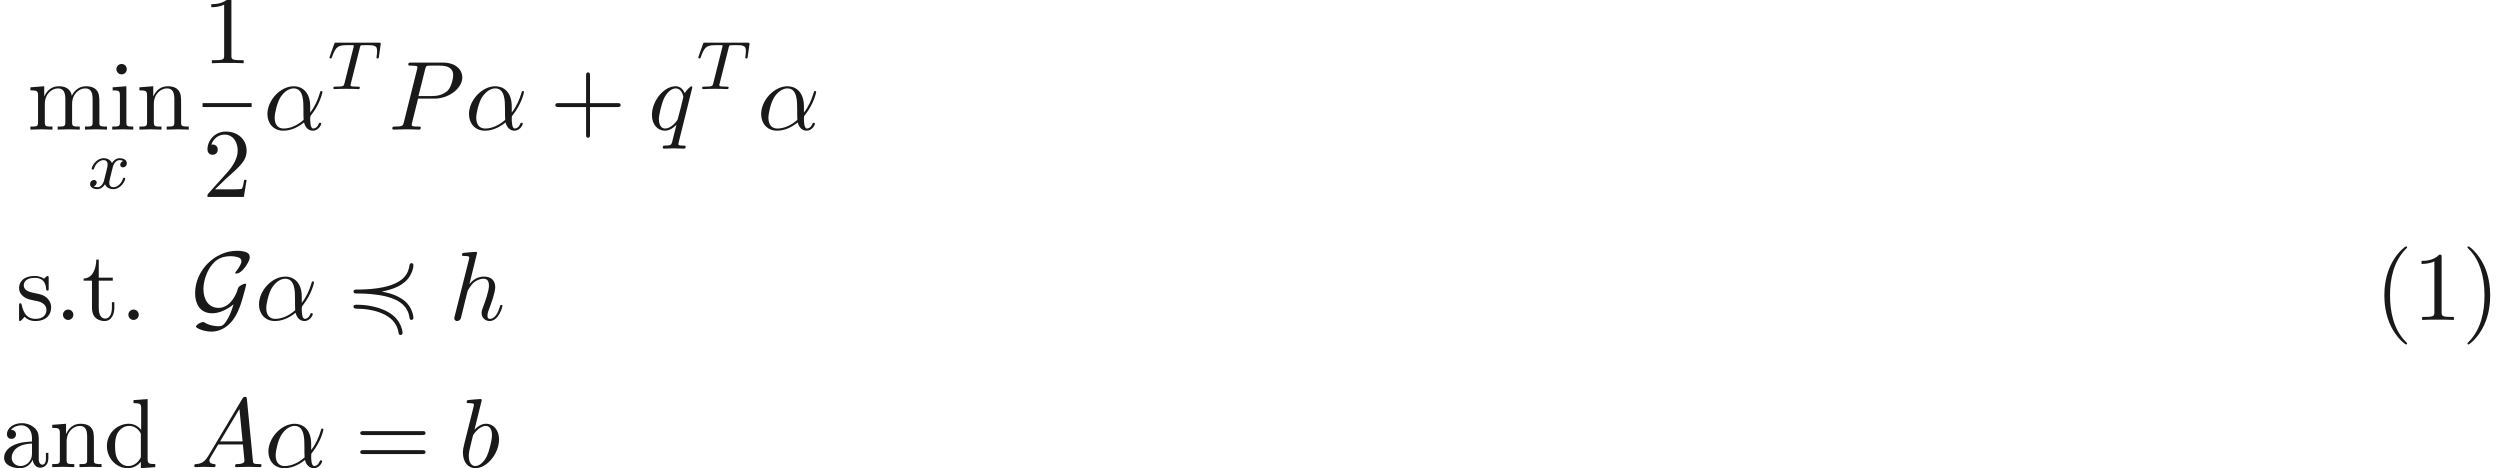
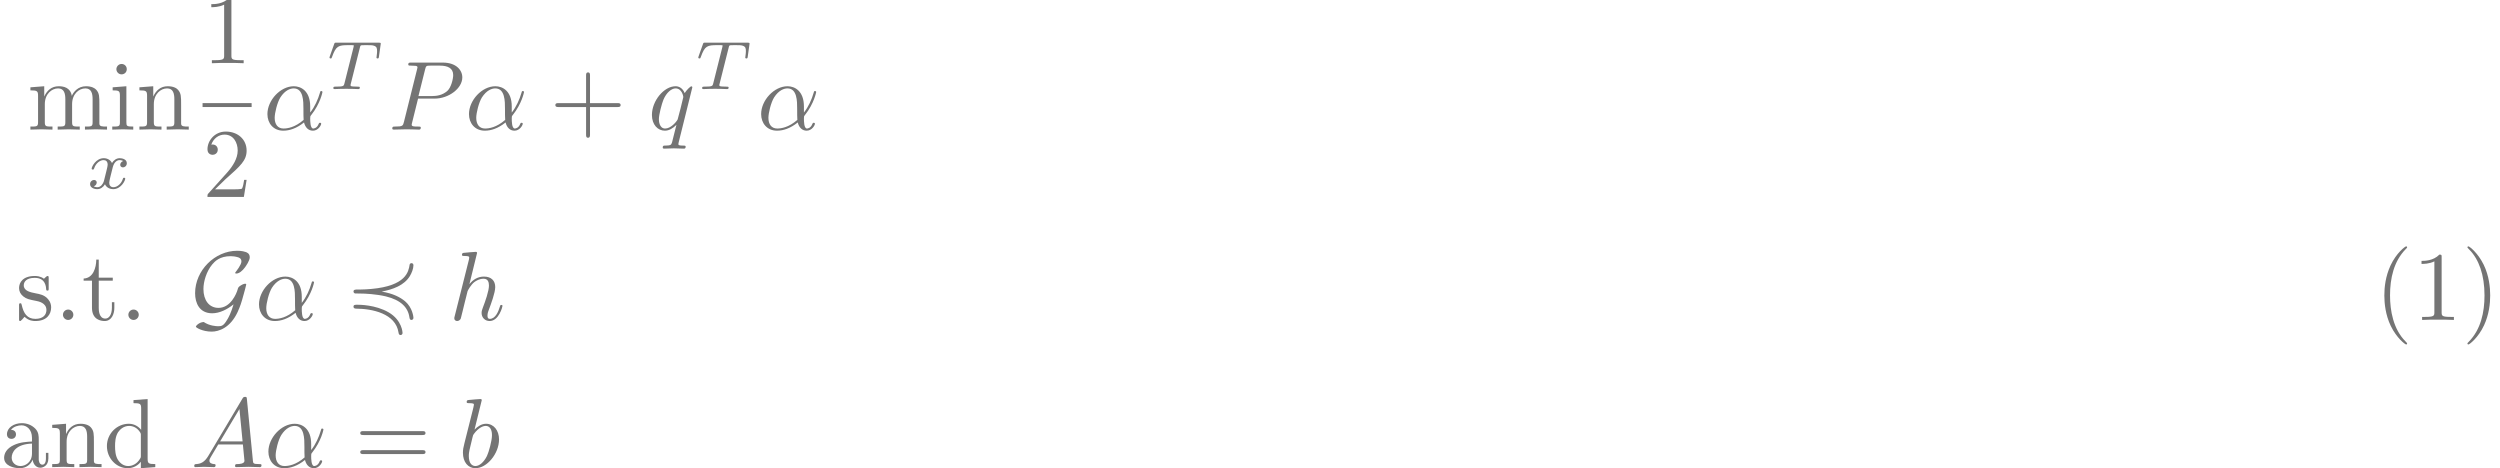
<svg xmlns="http://www.w3.org/2000/svg" xmlns:ns1="http://github.com/leegao/readme2tex/" xmlns:xlink="http://www.w3.org/1999/xlink" height="47.432pt" ns1:offset="0" version="1.1" viewBox="98.56 -51.078 253.848 47.432" width="253.848pt">
  <defs>
    <path d="M3.298 2.391C3.298 2.361 3.298 2.341 3.128 2.172C1.883 0.917 1.564 -0.966 1.564 -2.491C1.564 -4.224 1.943 -5.958 3.168 -7.203C3.298 -7.323 3.298 -7.342 3.298 -7.372C3.298 -7.442 3.258 -7.472 3.198 -7.472C3.098 -7.472 2.202 -6.795 1.614 -5.529C1.106 -4.433 0.986 -3.328 0.986 -2.491C0.986 -1.714 1.096 -0.508 1.644 0.618C2.242 1.843 3.098 2.491 3.198 2.491C3.258 2.491 3.298 2.461 3.298 2.391Z" id="g4-40" />
    <path d="M2.879 -2.491C2.879 -3.268 2.77 -4.473 2.222 -5.599C1.624 -6.824 0.767 -7.472 0.667 -7.472C0.608 -7.472 0.568 -7.432 0.568 -7.372C0.568 -7.342 0.568 -7.323 0.757 -7.143C1.733 -6.157 2.301 -4.573 2.301 -2.491C2.301 -0.787 1.933 0.966 0.697 2.222C0.568 2.341 0.568 2.361 0.568 2.391C0.568 2.451 0.608 2.491 0.667 2.491C0.767 2.491 1.664 1.813 2.252 0.548C2.76 -0.548 2.879 -1.654 2.879 -2.491Z" id="g4-41" />
    <path d="M4.075 -2.291H6.854C6.994 -2.291 7.183 -2.291 7.183 -2.491S6.994 -2.69 6.854 -2.69H4.075V-5.479C4.075 -5.619 4.075 -5.808 3.875 -5.808S3.676 -5.619 3.676 -5.479V-2.69H0.887C0.747 -2.69 0.558 -2.69 0.558 -2.491S0.747 -2.291 0.887 -2.291H3.676V0.498C3.676 0.638 3.676 0.827 3.875 0.827S4.075 0.638 4.075 0.498V-2.291Z" id="g4-43" />
    <path d="M1.913 -0.528C1.913 -0.817 1.674 -1.056 1.385 -1.056S0.857 -0.817 0.857 -0.528S1.096 0 1.385 0S1.913 -0.239 1.913 -0.528Z" id="g4-46" />
    <path d="M2.929 -6.376C2.929 -6.615 2.929 -6.635 2.7 -6.635C2.082 -5.998 1.205 -5.998 0.887 -5.998V-5.689C1.086 -5.689 1.674 -5.689 2.192 -5.948V-0.787C2.192 -0.428 2.162 -0.309 1.265 -0.309H0.946V0C1.295 -0.03 2.162 -0.03 2.56 -0.03S3.826 -0.03 4.174 0V-0.309H3.856C2.959 -0.309 2.929 -0.418 2.929 -0.787V-6.376Z" id="g4-49" />
    <path d="M1.265 -0.767L2.321 -1.793C3.875 -3.168 4.473 -3.706 4.473 -4.702C4.473 -5.838 3.577 -6.635 2.361 -6.635C1.235 -6.635 0.498 -5.719 0.498 -4.832C0.498 -4.274 0.996 -4.274 1.026 -4.274C1.196 -4.274 1.544 -4.394 1.544 -4.802C1.544 -5.061 1.365 -5.32 1.016 -5.32C0.936 -5.32 0.917 -5.32 0.887 -5.31C1.116 -5.958 1.654 -6.326 2.232 -6.326C3.138 -6.326 3.567 -5.519 3.567 -4.702C3.567 -3.905 3.068 -3.118 2.521 -2.501L0.608 -0.369C0.498 -0.259 0.498 -0.239 0.498 0H4.194L4.473 -1.733H4.224C4.174 -1.435 4.105 -0.996 4.005 -0.847C3.935 -0.767 3.278 -0.767 3.059 -0.767H1.265Z" id="g4-50" />
    <path d="M6.844 -3.258C6.994 -3.258 7.183 -3.258 7.183 -3.457S6.994 -3.656 6.854 -3.656H0.887C0.747 -3.656 0.558 -3.656 0.558 -3.457S0.747 -3.258 0.897 -3.258H6.844ZM6.854 -1.325C6.994 -1.325 7.183 -1.325 7.183 -1.524S6.994 -1.724 6.844 -1.724H0.897C0.747 -1.724 0.558 -1.724 0.558 -1.524S0.747 -1.325 0.887 -1.325H6.854Z" id="g4-61" />
    <path d="M3.318 -0.757C3.357 -0.359 3.626 0.06 4.095 0.06C4.304 0.06 4.912 -0.08 4.912 -0.887V-1.445H4.663V-0.887C4.663 -0.309 4.413 -0.249 4.304 -0.249C3.975 -0.249 3.935 -0.697 3.935 -0.747V-2.74C3.935 -3.158 3.935 -3.547 3.577 -3.915C3.188 -4.304 2.69 -4.463 2.212 -4.463C1.395 -4.463 0.707 -3.995 0.707 -3.337C0.707 -3.039 0.907 -2.869 1.166 -2.869C1.445 -2.869 1.624 -3.068 1.624 -3.328C1.624 -3.447 1.574 -3.776 1.116 -3.786C1.385 -4.134 1.873 -4.244 2.192 -4.244C2.68 -4.244 3.248 -3.856 3.248 -2.969V-2.6C2.74 -2.57 2.042 -2.54 1.415 -2.242C0.667 -1.903 0.418 -1.385 0.418 -0.946C0.418 -0.139 1.385 0.11 2.012 0.11C2.67 0.11 3.128 -0.289 3.318 -0.757ZM3.248 -2.391V-1.395C3.248 -0.448 2.531 -0.11 2.082 -0.11C1.594 -0.11 1.186 -0.458 1.186 -0.956C1.186 -1.504 1.604 -2.331 3.248 -2.391Z" id="g4-97" />
    <path d="M3.786 -0.548V0.11L5.25 0V-0.309C4.553 -0.309 4.473 -0.379 4.473 -0.867V-6.914L3.039 -6.804V-6.496C3.736 -6.496 3.816 -6.426 3.816 -5.938V-3.786C3.527 -4.144 3.098 -4.403 2.56 -4.403C1.385 -4.403 0.339 -3.427 0.339 -2.142C0.339 -0.877 1.315 0.11 2.451 0.11C3.088 0.11 3.537 -0.229 3.786 -0.548ZM3.786 -3.218V-1.176C3.786 -0.996 3.786 -0.976 3.676 -0.807C3.377 -0.329 2.929 -0.11 2.501 -0.11C2.052 -0.11 1.694 -0.369 1.455 -0.747C1.196 -1.156 1.166 -1.724 1.166 -2.132C1.166 -2.501 1.186 -3.098 1.474 -3.547C1.684 -3.856 2.062 -4.184 2.6 -4.184C2.949 -4.184 3.367 -4.035 3.676 -3.587C3.786 -3.417 3.786 -3.397 3.786 -3.218Z" id="g4-100" />
    <path d="M1.763 -4.403L0.369 -4.294V-3.985C1.016 -3.985 1.106 -3.925 1.106 -3.437V-0.757C1.106 -0.309 0.996 -0.309 0.329 -0.309V0C0.648 -0.01 1.186 -0.03 1.425 -0.03C1.773 -0.03 2.122 -0.01 2.461 0V-0.309C1.803 -0.309 1.763 -0.359 1.763 -0.747V-4.403ZM1.803 -6.137C1.803 -6.456 1.554 -6.665 1.275 -6.665C0.966 -6.665 0.747 -6.396 0.747 -6.137C0.747 -5.868 0.966 -5.609 1.275 -5.609C1.554 -5.609 1.803 -5.818 1.803 -6.137Z" id="g4-105" />
    <path d="M1.096 -3.427V-0.757C1.096 -0.309 0.986 -0.309 0.319 -0.309V0C0.667 -0.01 1.176 -0.03 1.445 -0.03C1.704 -0.03 2.222 -0.01 2.56 0V-0.309C1.893 -0.309 1.783 -0.309 1.783 -0.757V-2.59C1.783 -3.626 2.491 -4.184 3.128 -4.184C3.756 -4.184 3.866 -3.646 3.866 -3.078V-0.757C3.866 -0.309 3.756 -0.309 3.088 -0.309V0C3.437 -0.01 3.945 -0.03 4.214 -0.03C4.473 -0.03 4.991 -0.01 5.33 0V-0.309C4.663 -0.309 4.553 -0.309 4.553 -0.757V-2.59C4.553 -3.626 5.26 -4.184 5.898 -4.184C6.526 -4.184 6.635 -3.646 6.635 -3.078V-0.757C6.635 -0.309 6.526 -0.309 5.858 -0.309V0C6.207 -0.01 6.715 -0.03 6.984 -0.03C7.243 -0.03 7.761 -0.01 8.1 0V-0.309C7.582 -0.309 7.333 -0.309 7.323 -0.608V-2.511C7.323 -3.367 7.323 -3.676 7.014 -4.035C6.874 -4.204 6.545 -4.403 5.968 -4.403C5.131 -4.403 4.692 -3.806 4.523 -3.427C4.384 -4.294 3.646 -4.403 3.198 -4.403C2.471 -4.403 2.002 -3.975 1.724 -3.357V-4.403L0.319 -4.294V-3.985C1.016 -3.985 1.096 -3.915 1.096 -3.427Z" id="g4-109" />
    <path d="M1.096 -3.427V-0.757C1.096 -0.309 0.986 -0.309 0.319 -0.309V0C0.667 -0.01 1.176 -0.03 1.445 -0.03C1.704 -0.03 2.222 -0.01 2.56 0V-0.309C1.893 -0.309 1.783 -0.309 1.783 -0.757V-2.59C1.783 -3.626 2.491 -4.184 3.128 -4.184C3.756 -4.184 3.866 -3.646 3.866 -3.078V-0.757C3.866 -0.309 3.756 -0.309 3.088 -0.309V0C3.437 -0.01 3.945 -0.03 4.214 -0.03C4.473 -0.03 4.991 -0.01 5.33 0V-0.309C4.812 -0.309 4.563 -0.309 4.553 -0.608V-2.511C4.553 -3.367 4.553 -3.676 4.244 -4.035C4.105 -4.204 3.776 -4.403 3.198 -4.403C2.471 -4.403 2.002 -3.975 1.724 -3.357V-4.403L0.319 -4.294V-3.985C1.016 -3.985 1.096 -3.915 1.096 -3.427Z" id="g4-110" />
    <path d="M2.072 -1.933C2.291 -1.893 3.108 -1.733 3.108 -1.016C3.108 -0.508 2.76 -0.11 1.983 -0.11C1.146 -0.11 0.787 -0.677 0.598 -1.524C0.568 -1.654 0.558 -1.694 0.458 -1.694C0.329 -1.694 0.329 -1.624 0.329 -1.445V-0.13C0.329 0.04 0.329 0.11 0.438 0.11C0.488 0.11 0.498 0.1 0.687 -0.09C0.707 -0.11 0.707 -0.13 0.887 -0.319C1.325 0.1 1.773 0.11 1.983 0.11C3.128 0.11 3.587 -0.558 3.587 -1.275C3.587 -1.803 3.288 -2.102 3.168 -2.222C2.839 -2.54 2.451 -2.62 2.032 -2.7C1.474 -2.809 0.807 -2.939 0.807 -3.517C0.807 -3.866 1.066 -4.274 1.923 -4.274C3.019 -4.274 3.068 -3.377 3.088 -3.068C3.098 -2.979 3.188 -2.979 3.208 -2.979C3.337 -2.979 3.337 -3.029 3.337 -3.218V-4.224C3.337 -4.394 3.337 -4.463 3.228 -4.463C3.178 -4.463 3.158 -4.463 3.029 -4.344C2.999 -4.304 2.899 -4.214 2.859 -4.184C2.481 -4.463 2.072 -4.463 1.923 -4.463C0.707 -4.463 0.329 -3.796 0.329 -3.238C0.329 -2.889 0.488 -2.61 0.757 -2.391C1.076 -2.132 1.355 -2.072 2.072 -1.933Z" id="g4-115" />
    <path d="M1.724 -3.985H3.148V-4.294H1.724V-6.127H1.474C1.465 -5.31 1.166 -4.244 0.189 -4.204V-3.985H1.036V-1.235C1.036 -0.01 1.963 0.11 2.321 0.11C3.029 0.11 3.308 -0.598 3.308 -1.235V-1.803H3.059V-1.255C3.059 -0.518 2.76 -0.139 2.391 -0.139C1.724 -0.139 1.724 -1.046 1.724 -1.215V-3.985Z" id="g4-116" />
    <path d="M3.389 -4.219C3.438 -4.421 3.452 -4.442 3.605 -4.456C3.64 -4.463 3.884 -4.463 4.024 -4.463C4.449 -4.463 4.631 -4.463 4.805 -4.407C5.119 -4.31 5.133 -4.108 5.133 -3.857C5.133 -3.745 5.133 -3.654 5.084 -3.292L5.07 -3.215C5.07 -3.145 5.119 -3.11 5.189 -3.11C5.293 -3.11 5.307 -3.173 5.321 -3.285L5.509 -4.617C5.509 -4.714 5.426 -4.714 5.3 -4.714H1.011C0.837 -4.714 0.823 -4.714 0.774 -4.568L0.335 -3.333C0.328 -3.306 0.3 -3.243 0.3 -3.208C0.3 -3.18 0.314 -3.11 0.418 -3.11C0.509 -3.11 0.523 -3.145 0.565 -3.278C0.969 -4.394 1.2 -4.463 2.26 -4.463H2.552C2.762 -4.463 2.769 -4.456 2.769 -4.394C2.769 -4.387 2.769 -4.352 2.741 -4.247L1.82 -0.579C1.757 -0.321 1.736 -0.251 1.004 -0.251C0.753 -0.251 0.69 -0.251 0.69 -0.098C0.69 -0.077 0.704 0 0.809 0C1.004 0 1.213 -0.021 1.409 -0.021S1.813 -0.028 2.008 -0.028S2.441 -0.028 2.636 -0.021C2.824 -0.014 3.034 0 3.222 0C3.278 0 3.382 0 3.382 -0.153C3.382 -0.251 3.313 -0.251 3.096 -0.251C2.964 -0.251 2.824 -0.258 2.692 -0.265C2.455 -0.286 2.441 -0.314 2.441 -0.398C2.441 -0.446 2.441 -0.46 2.469 -0.558L3.389 -4.219Z" id="g3-84" />
    <path d="M1.736 -0.739C1.667 -0.502 1.437 -0.126 1.081 -0.126C1.06 -0.126 0.851 -0.126 0.704 -0.223C0.99 -0.314 1.011 -0.565 1.011 -0.607C1.011 -0.76 0.893 -0.865 0.732 -0.865C0.537 -0.865 0.335 -0.697 0.335 -0.439C0.335 -0.091 0.725 0.07 1.067 0.07C1.388 0.07 1.674 -0.133 1.848 -0.425C2.015 -0.056 2.399 0.07 2.678 0.07C3.48 0.07 3.905 -0.802 3.905 -0.997C3.905 -1.088 3.815 -1.088 3.794 -1.088C3.696 -1.088 3.689 -1.053 3.661 -0.969C3.515 -0.488 3.096 -0.126 2.706 -0.126C2.427 -0.126 2.28 -0.314 2.28 -0.579C2.28 -0.76 2.448 -1.395 2.643 -2.169C2.783 -2.706 3.096 -2.88 3.327 -2.88C3.34 -2.88 3.557 -2.88 3.703 -2.783C3.48 -2.72 3.396 -2.525 3.396 -2.399C3.396 -2.246 3.515 -2.141 3.675 -2.141S4.066 -2.273 4.066 -2.566C4.066 -2.957 3.619 -3.075 3.34 -3.075C2.992 -3.075 2.713 -2.845 2.559 -2.58C2.434 -2.866 2.113 -3.075 1.723 -3.075C0.941 -3.075 0.495 -2.218 0.495 -2.008C0.495 -1.918 0.593 -1.918 0.614 -1.918C0.704 -1.918 0.711 -1.946 0.746 -2.036C0.921 -2.58 1.36 -2.88 1.702 -2.88C1.932 -2.88 2.12 -2.755 2.12 -2.42C2.12 -2.28 2.036 -1.932 1.974 -1.695L1.736 -0.739Z" id="g3-120" />
    <path d="M4.752 -2.351C4.752 -3.915 3.826 -4.403 3.088 -4.403C1.724 -4.403 0.408 -2.979 0.408 -1.574C0.408 -0.648 1.006 0.11 2.022 0.11C2.65 0.11 3.367 -0.12 4.125 -0.727C4.254 -0.199 4.583 0.11 5.031 0.11C5.559 0.11 5.868 -0.438 5.868 -0.598C5.868 -0.667 5.808 -0.697 5.748 -0.697C5.679 -0.697 5.649 -0.667 5.619 -0.598C5.44 -0.11 5.081 -0.11 5.061 -0.11C4.752 -0.11 4.752 -0.887 4.752 -1.126C4.752 -1.335 4.752 -1.355 4.852 -1.474C5.788 -2.65 5.998 -3.806 5.998 -3.816C5.998 -3.836 5.988 -3.915 5.878 -3.915C5.778 -3.915 5.778 -3.885 5.729 -3.706C5.549 -3.078 5.22 -2.321 4.752 -1.733V-2.351ZM4.085 -0.986C3.208 -0.219 2.441 -0.11 2.042 -0.11C1.445 -0.11 1.146 -0.558 1.146 -1.196C1.146 -1.684 1.405 -2.76 1.724 -3.268C2.192 -3.995 2.73 -4.184 3.078 -4.184C4.065 -4.184 4.065 -2.879 4.065 -2.102C4.065 -1.733 4.065 -1.156 4.085 -0.986Z" id="g2-11" />
    <path d="M1.783 -1.146C1.385 -0.478 0.996 -0.339 0.558 -0.309C0.438 -0.299 0.349 -0.299 0.349 -0.11C0.349 -0.05 0.399 0 0.478 0C0.747 0 1.056 -0.03 1.335 -0.03C1.664 -0.03 2.012 0 2.331 0C2.391 0 2.521 0 2.521 -0.189C2.521 -0.299 2.431 -0.309 2.361 -0.309C2.132 -0.329 1.893 -0.408 1.893 -0.658C1.893 -0.777 1.953 -0.887 2.032 -1.026L2.79 -2.301H5.29C5.31 -2.092 5.45 -0.737 5.45 -0.638C5.45 -0.339 4.932 -0.309 4.732 -0.309C4.593 -0.309 4.493 -0.309 4.493 -0.11C4.493 0 4.613 0 4.633 0C5.041 0 5.469 -0.03 5.878 -0.03C6.127 -0.03 6.755 0 7.004 0C7.064 0 7.183 0 7.183 -0.199C7.183 -0.309 7.083 -0.309 6.954 -0.309C6.336 -0.309 6.336 -0.379 6.306 -0.667L5.699 -6.894C5.679 -7.093 5.679 -7.133 5.509 -7.133C5.35 -7.133 5.31 -7.064 5.25 -6.964L1.783 -1.146ZM2.979 -2.61L4.941 -5.898L5.26 -2.61H2.979Z" id="g2-65" />
    <path d="M3.019 -3.148H4.712C6.127 -3.148 7.512 -4.184 7.512 -5.3C7.512 -6.067 6.854 -6.804 5.549 -6.804H2.321C2.132 -6.804 2.022 -6.804 2.022 -6.615C2.022 -6.496 2.112 -6.496 2.311 -6.496C2.441 -6.496 2.62 -6.486 2.74 -6.476C2.899 -6.456 2.959 -6.426 2.959 -6.316C2.959 -6.276 2.949 -6.247 2.919 -6.127L1.584 -0.777C1.484 -0.389 1.465 -0.309 0.677 -0.309C0.508 -0.309 0.399 -0.309 0.399 -0.12C0.399 0 0.518 0 0.548 0C0.827 0 1.534 -0.03 1.813 -0.03C2.022 -0.03 2.242 -0.02 2.451 -0.02C2.67 -0.02 2.889 0 3.098 0C3.168 0 3.298 0 3.298 -0.199C3.298 -0.309 3.208 -0.309 3.019 -0.309C2.65 -0.309 2.371 -0.309 2.371 -0.488C2.371 -0.548 2.391 -0.598 2.401 -0.658L3.019 -3.148ZM3.736 -6.117C3.826 -6.466 3.846 -6.496 4.274 -6.496H5.23C6.057 -6.496 6.585 -6.227 6.585 -5.539C6.585 -5.151 6.386 -4.294 5.998 -3.935C5.499 -3.487 4.902 -3.407 4.463 -3.407H3.059L3.736 -6.117Z" id="g2-80" />
    <path d="M2.381 -6.804C2.381 -6.814 2.381 -6.914 2.252 -6.914C2.022 -6.914 1.295 -6.834 1.036 -6.814C0.956 -6.804 0.847 -6.795 0.847 -6.615C0.847 -6.496 0.936 -6.496 1.086 -6.496C1.564 -6.496 1.584 -6.426 1.584 -6.326C1.584 -6.257 1.494 -5.918 1.445 -5.709L0.628 -2.461C0.508 -1.963 0.468 -1.803 0.468 -1.455C0.468 -0.508 0.996 0.11 1.733 0.11C2.909 0.11 4.134 -1.375 4.134 -2.809C4.134 -3.716 3.606 -4.403 2.809 -4.403C2.351 -4.403 1.943 -4.115 1.644 -3.806L2.381 -6.804ZM1.445 -3.039C1.504 -3.258 1.504 -3.278 1.594 -3.387C2.082 -4.035 2.531 -4.184 2.79 -4.184C3.148 -4.184 3.417 -3.885 3.417 -3.248C3.417 -2.66 3.088 -1.514 2.909 -1.136C2.58 -0.468 2.122 -0.11 1.733 -0.11C1.395 -0.11 1.066 -0.379 1.066 -1.116C1.066 -1.305 1.066 -1.494 1.225 -2.122L1.445 -3.039Z" id="g2-98" />
    <path d="M2.859 -6.804C2.859 -6.814 2.859 -6.914 2.73 -6.914C2.501 -6.914 1.773 -6.834 1.514 -6.814C1.435 -6.804 1.325 -6.795 1.325 -6.615C1.325 -6.496 1.415 -6.496 1.564 -6.496C2.042 -6.496 2.062 -6.426 2.062 -6.326L2.032 -6.127L0.588 -0.389C0.548 -0.249 0.548 -0.229 0.548 -0.169C0.548 0.06 0.747 0.11 0.837 0.11C0.996 0.11 1.156 -0.01 1.205 -0.149L1.395 -0.907L1.614 -1.803C1.674 -2.022 1.733 -2.242 1.783 -2.471C1.803 -2.531 1.883 -2.859 1.893 -2.919C1.923 -3.009 2.232 -3.567 2.57 -3.836C2.79 -3.995 3.098 -4.184 3.527 -4.184S4.065 -3.846 4.065 -3.487C4.065 -2.949 3.686 -1.863 3.447 -1.255C3.367 -1.026 3.318 -0.907 3.318 -0.707C3.318 -0.239 3.666 0.11 4.134 0.11C5.071 0.11 5.44 -1.345 5.44 -1.425C5.44 -1.524 5.35 -1.524 5.32 -1.524C5.22 -1.524 5.22 -1.494 5.171 -1.345C5.021 -0.817 4.702 -0.11 4.154 -0.11C3.985 -0.11 3.915 -0.209 3.915 -0.438C3.915 -0.687 4.005 -0.927 4.095 -1.146C4.254 -1.574 4.702 -2.76 4.702 -3.337C4.702 -3.985 4.304 -4.403 3.557 -4.403C2.929 -4.403 2.451 -4.095 2.082 -3.636L2.859 -6.804Z" id="g2-104" />
    <path d="M4.503 -4.294C4.503 -4.334 4.473 -4.394 4.403 -4.394C4.294 -4.394 3.895 -3.995 3.726 -3.706C3.507 -4.244 3.118 -4.403 2.8 -4.403C1.624 -4.403 0.399 -2.929 0.399 -1.484C0.399 -0.508 0.986 0.11 1.714 0.11C2.142 0.11 2.531 -0.13 2.889 -0.488C2.8 -0.139 2.471 1.205 2.441 1.295C2.361 1.574 2.281 1.614 1.724 1.624C1.594 1.624 1.494 1.624 1.494 1.823C1.494 1.833 1.494 1.933 1.624 1.933C1.943 1.933 2.291 1.903 2.62 1.903C2.959 1.903 3.318 1.933 3.646 1.933C3.696 1.933 3.826 1.933 3.826 1.733C3.826 1.624 3.726 1.624 3.567 1.624C3.088 1.624 3.088 1.554 3.088 1.465C3.088 1.395 3.108 1.335 3.128 1.245L4.503 -4.294ZM1.743 -0.11C1.146 -0.11 1.106 -0.877 1.106 -1.046C1.106 -1.524 1.395 -2.61 1.564 -3.029C1.873 -3.766 2.391 -4.184 2.8 -4.184C3.447 -4.184 3.587 -3.377 3.587 -3.308C3.587 -3.248 3.039 -1.066 3.009 -1.026C2.859 -0.747 2.301 -0.11 1.743 -0.11Z" id="g2-113" />
    <path d="M4.344 -1.584C4.075 -0.677 3.816 -0.219 3.716 -0.06C3.328 0.618 3.118 0.638 2.78 0.638C2.61 0.638 1.903 0.608 1.315 0.209C0.867 0.229 0.518 0.578 0.518 0.687C0.518 0.777 1.196 1.186 2.122 1.186C2.839 1.186 4.015 0.807 4.762 -0.817C5.021 -1.375 5.191 -1.943 5.22 -2.062C5.42 -2.75 5.629 -3.547 5.629 -3.587C5.629 -3.646 5.609 -3.676 5.519 -3.676S5.26 -3.626 5.051 -3.487C4.822 -3.337 4.812 -3.288 4.742 -3.039C4.643 -2.7 4.055 -1.225 2.819 -1.225C1.853 -1.225 1.285 -2.012 1.285 -3.138C1.285 -3.905 1.594 -4.932 2.172 -5.629C2.441 -5.948 2.929 -6.476 4.055 -6.476C4.244 -6.476 4.533 -6.446 4.782 -6.366C4.892 -6.336 5.141 -6.257 5.141 -5.938C5.141 -5.599 4.623 -4.961 4.583 -4.902C4.543 -4.862 4.513 -4.822 4.513 -4.782C4.513 -4.712 4.563 -4.712 4.623 -4.712C4.912 -4.712 5.24 -4.981 5.509 -5.35C5.589 -5.46 5.988 -6.017 5.988 -6.356C5.988 -6.765 5.679 -6.864 5.559 -6.904C5.191 -7.024 4.852 -7.024 4.712 -7.024C2.461 -7.024 0.438 -5.051 0.438 -2.71C0.438 -1.704 0.887 -0.677 2.172 -0.677C2.919 -0.677 3.686 -1.056 4.344 -1.584Z" id="g1-71" />
    <path d="M1.205 -3.088C1.046 -3.088 0.827 -3.088 0.827 -2.889C0.827 -2.74 0.956 -2.7 0.976 -2.69C1.046 -2.68 1.365 -2.68 1.564 -2.68C1.963 -2.68 3.108 -2.63 4.115 -2.391C5.629 -2.022 6.366 -1.275 6.506 -0.259C6.526 -0.149 6.545 0 6.715 0C6.804 0 6.914 -0.08 6.914 -0.209C6.914 -0.289 6.834 -1.245 6.057 -1.903C5.569 -2.301 4.852 -2.69 3.686 -2.879C4.832 -3.098 5.978 -3.507 6.555 -4.463C6.735 -4.762 6.914 -5.21 6.914 -5.559C6.914 -5.649 6.854 -5.768 6.715 -5.768C6.585 -5.768 6.526 -5.649 6.526 -5.609C6.416 -4.912 6.177 -3.467 2.64 -3.148C2.262 -3.118 1.873 -3.088 1.494 -3.088H1.205ZM5.808 1.325C5.808 1.305 5.778 0.03 4.384 -0.777C3.059 -1.544 1.425 -1.544 1.225 -1.544C0.986 -1.544 0.827 -1.544 0.827 -1.345S1.056 -1.146 1.126 -1.146C2.7 -1.136 5.111 -0.667 5.4 1.285C5.42 1.385 5.44 1.534 5.609 1.534C5.689 1.534 5.808 1.465 5.808 1.325Z" id="g0-52" />
  </defs>
-   <g fill-opacity="0.9" id="page1">
+   <g fill-opacity="0.9" id="page1" fill="#656565">
    <use x="101.328" y="-37.918" xlink:href="#g4-109" />
    <use x="109.63" y="-37.918" xlink:href="#g4-105" />
    <use x="112.397" y="-37.918" xlink:href="#g4-110" />
    <use x="107.371" y="-31.941" xlink:href="#g3-120" />
    <use x="119.128" y="-44.658" xlink:href="#g4-49" />
    <rect height="0.398" width="4.981" x="119.128" y="-40.608" />
    <use x="119.128" y="-31.084" xlink:href="#g4-50" />
    <use x="125.305" y="-37.918" xlink:href="#g2-11" />
    <use x="131.715" y="-42.032" xlink:href="#g3-84" />
    <use x="137.991" y="-37.918" xlink:href="#g2-80" />
    <use x="145.771" y="-37.918" xlink:href="#g2-11" />
    <use x="154.394" y="-37.918" xlink:href="#g4-43" />
    <use x="164.357" y="-37.918" xlink:href="#g2-113" />
    <use x="169.162" y="-42.032" xlink:href="#g3-84" />
    <use x="175.438" y="-37.918" xlink:href="#g2-11" />
    <use x="100.166" y="-18.591" xlink:href="#g4-115" />
    <use x="104.095" y="-18.591" xlink:href="#g4-46" />
    <use x="106.863" y="-18.591" xlink:href="#g4-116" />
    <use x="110.737" y="-18.591" xlink:href="#g4-46" />
    <use x="117.932" y="-18.591" xlink:href="#g1-71" />
    <use x="124.45" y="-18.591" xlink:href="#g2-11" />
    <use x="133.627" y="-18.591" xlink:href="#g0-52" />
    <use x="144.143" y="-18.591" xlink:href="#g2-104" />
    <use x="339.678" y="-18.591" xlink:href="#g4-40" />
    <use x="343.553" y="-18.591" xlink:href="#g4-49" />
    <use x="348.534" y="-18.591" xlink:href="#g4-41" />
    <use x="98.56" y="-3.647" xlink:href="#g4-97" />
    <use x="103.542" y="-3.647" xlink:href="#g4-110" />
    <use x="109.077" y="-3.647" xlink:href="#g4-100" />
    <use x="117.932" y="-3.647" xlink:href="#g2-65" />
    <use x="125.404" y="-3.647" xlink:href="#g2-11" />
    <use x="134.582" y="-3.647" xlink:href="#g4-61" />
    <use x="145.098" y="-3.647" xlink:href="#g2-98" />
  </g>
</svg>
